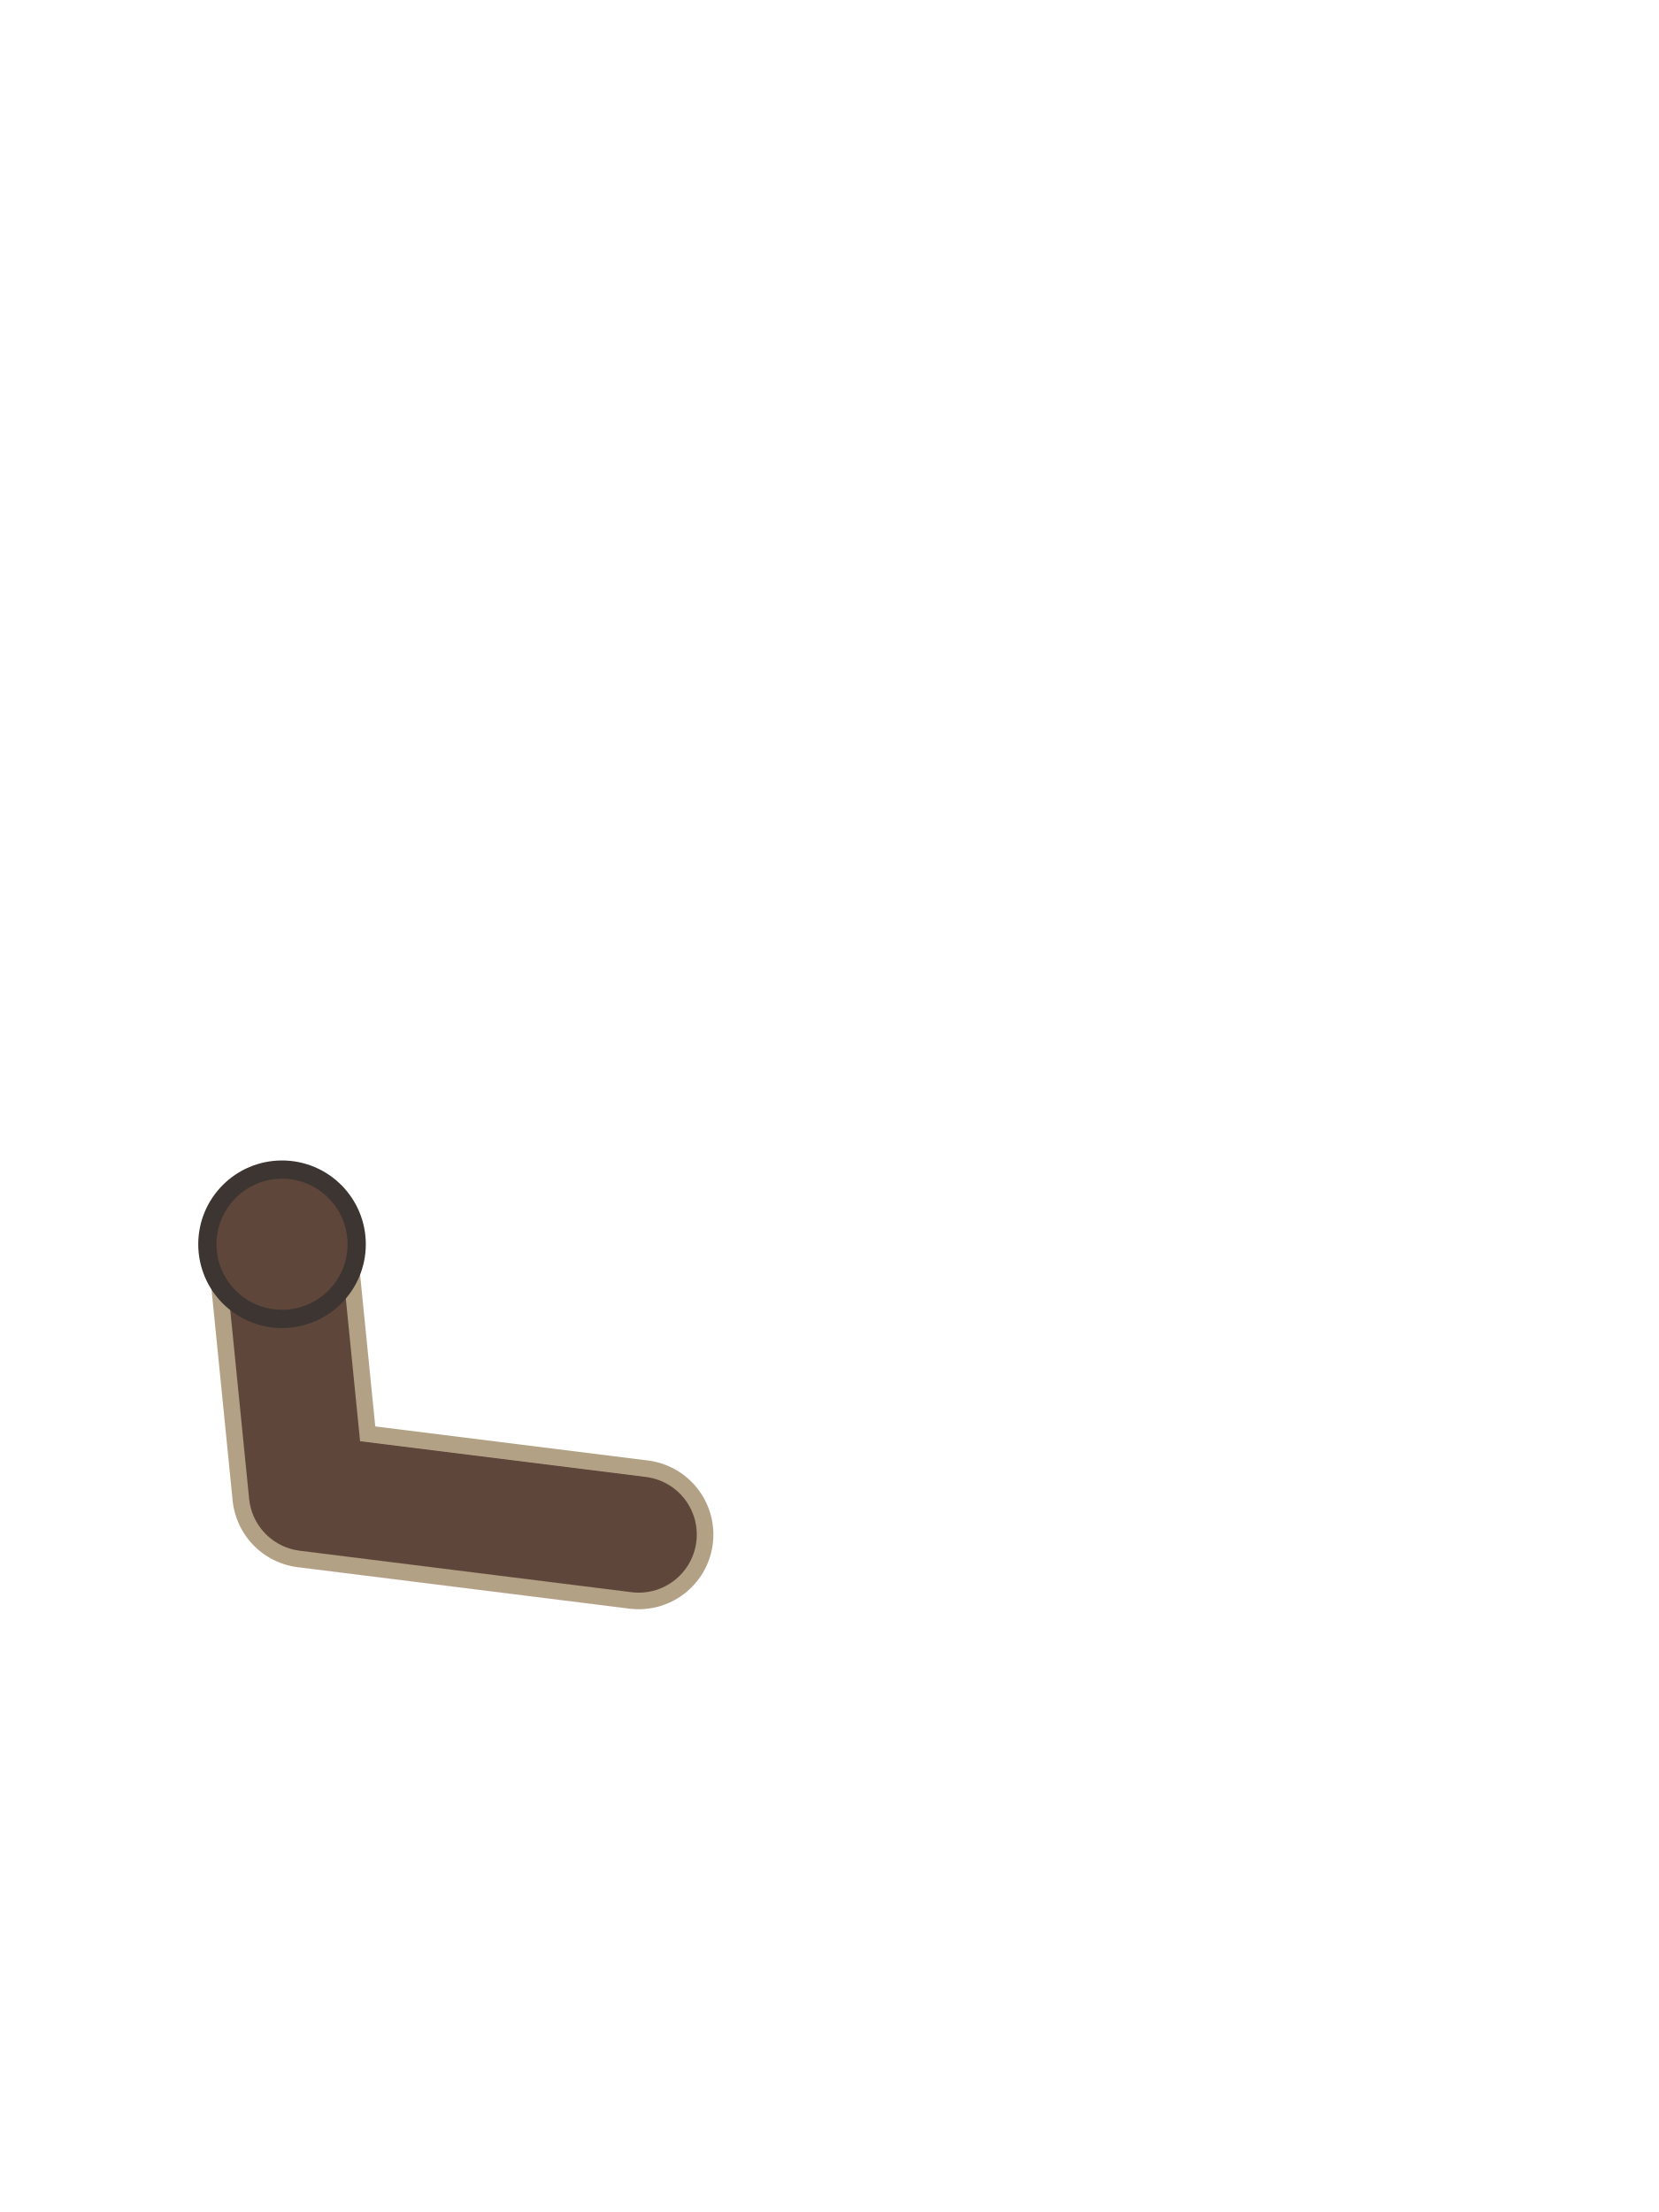
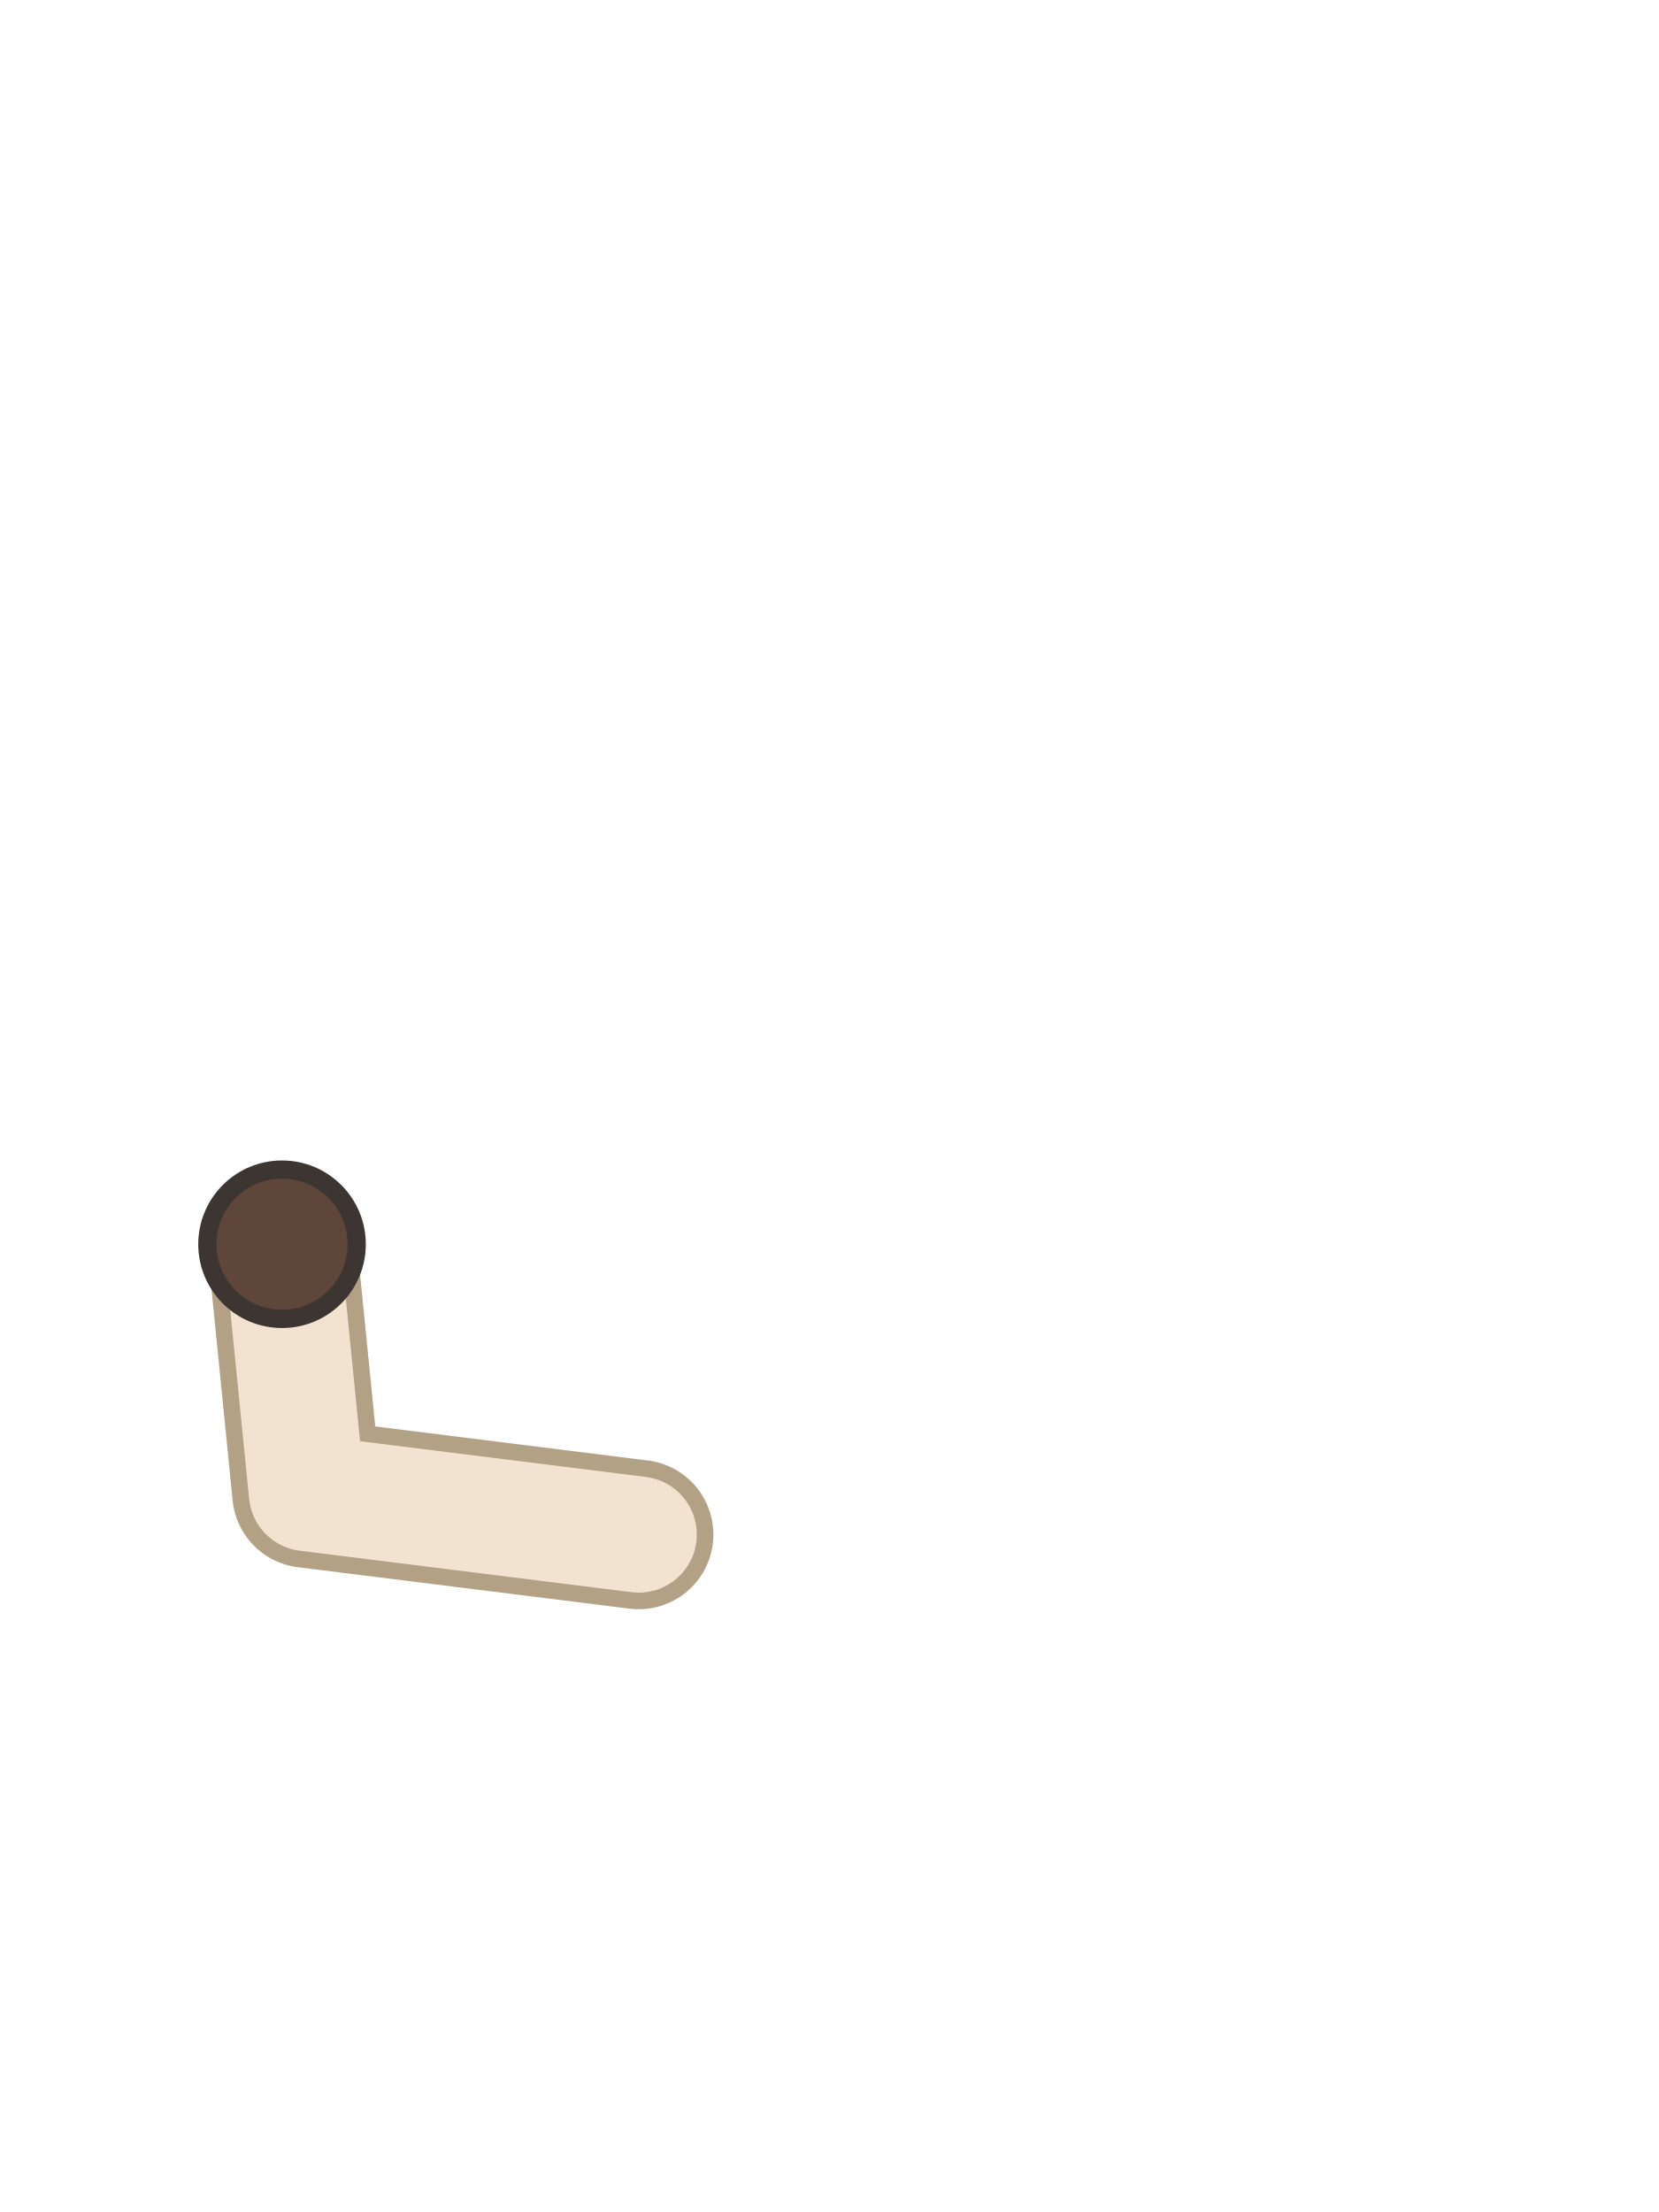
<svg xmlns="http://www.w3.org/2000/svg" viewBox="0 0 240 320">
  <path d="M 92.4 222 L 44.4 216 L 40.8 180" fill="none" stroke="#B3A186" stroke-width="21.6" stroke-linecap="round" stroke-linejoin="round" />
-   <path d="M 92.4 222 L 44.4 216 L 40.8 180" fill="none" stroke="#5E463A" stroke-width="16.8" stroke-linecap="round" stroke-linejoin="round" />
+   <path d="M 92.4 222 L 44.4 216 L 40.8 180" fill="none" stroke="#F1E3CF" stroke-width="16.8" stroke-linecap="round" stroke-linejoin="round" />
  <circle cx="40.8" cy="180" r="10.8" fill="#5E463A" stroke="#3C3531" stroke-width="2.64" />
</svg>
